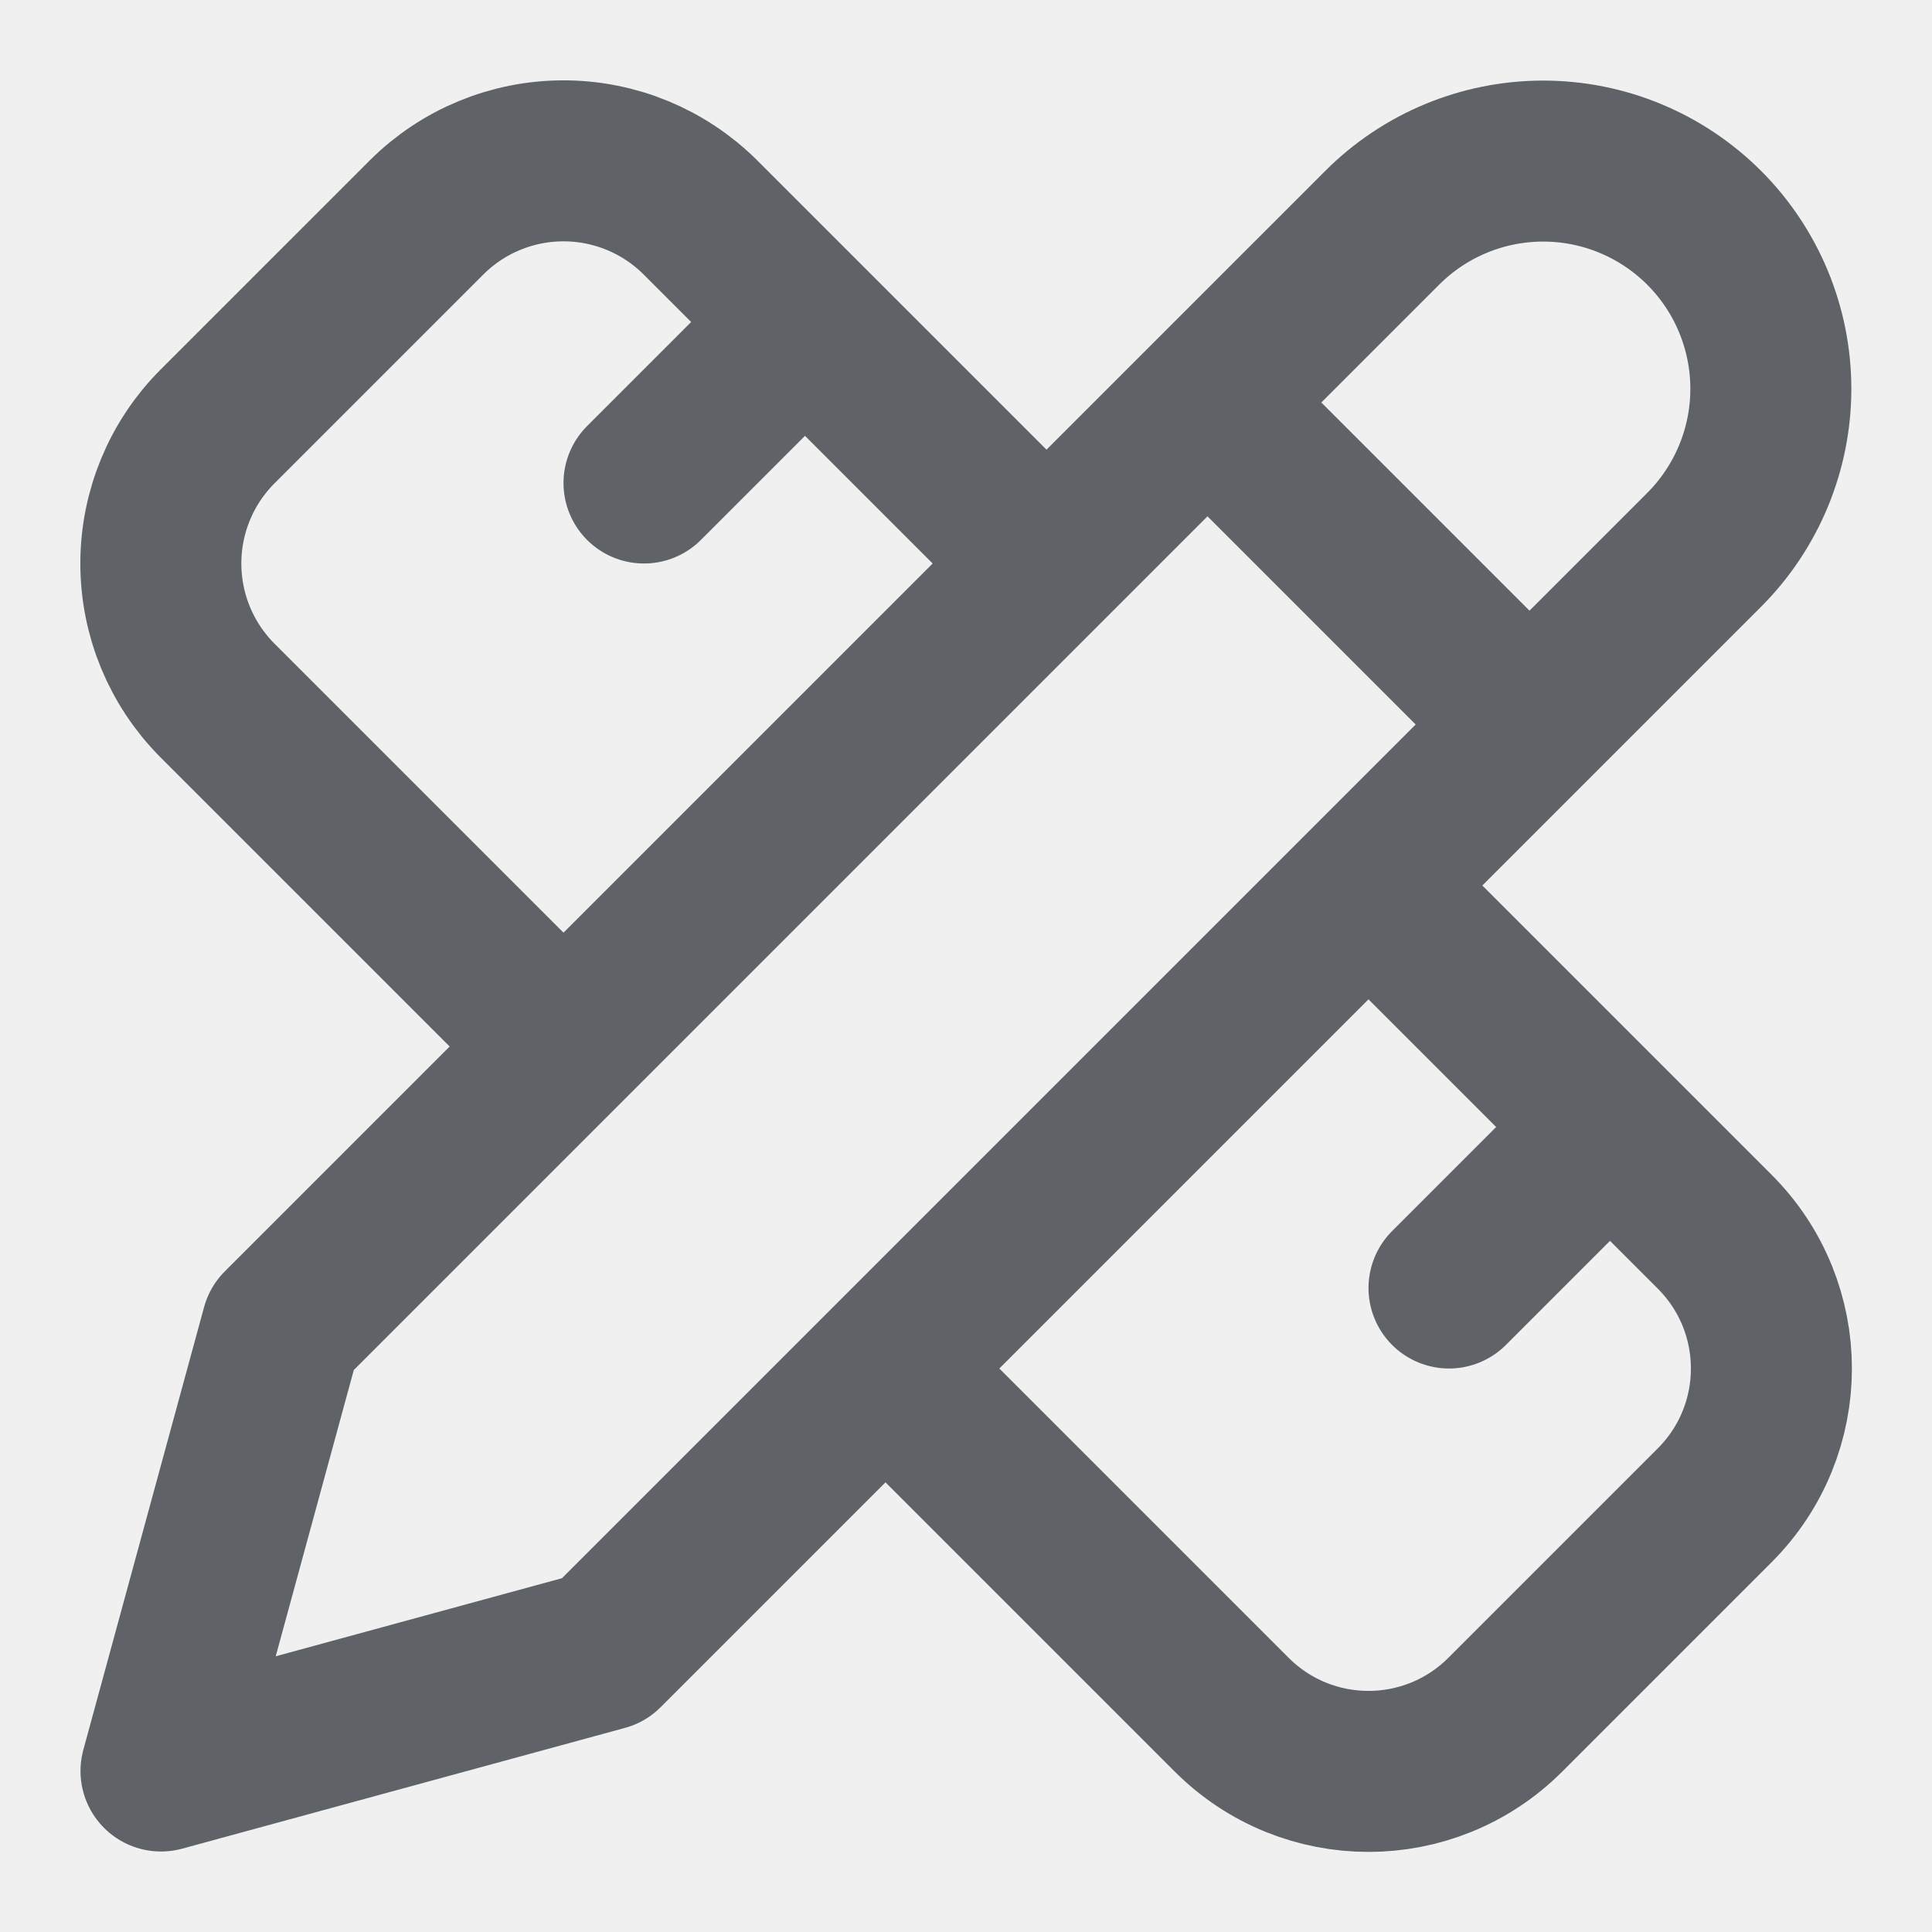
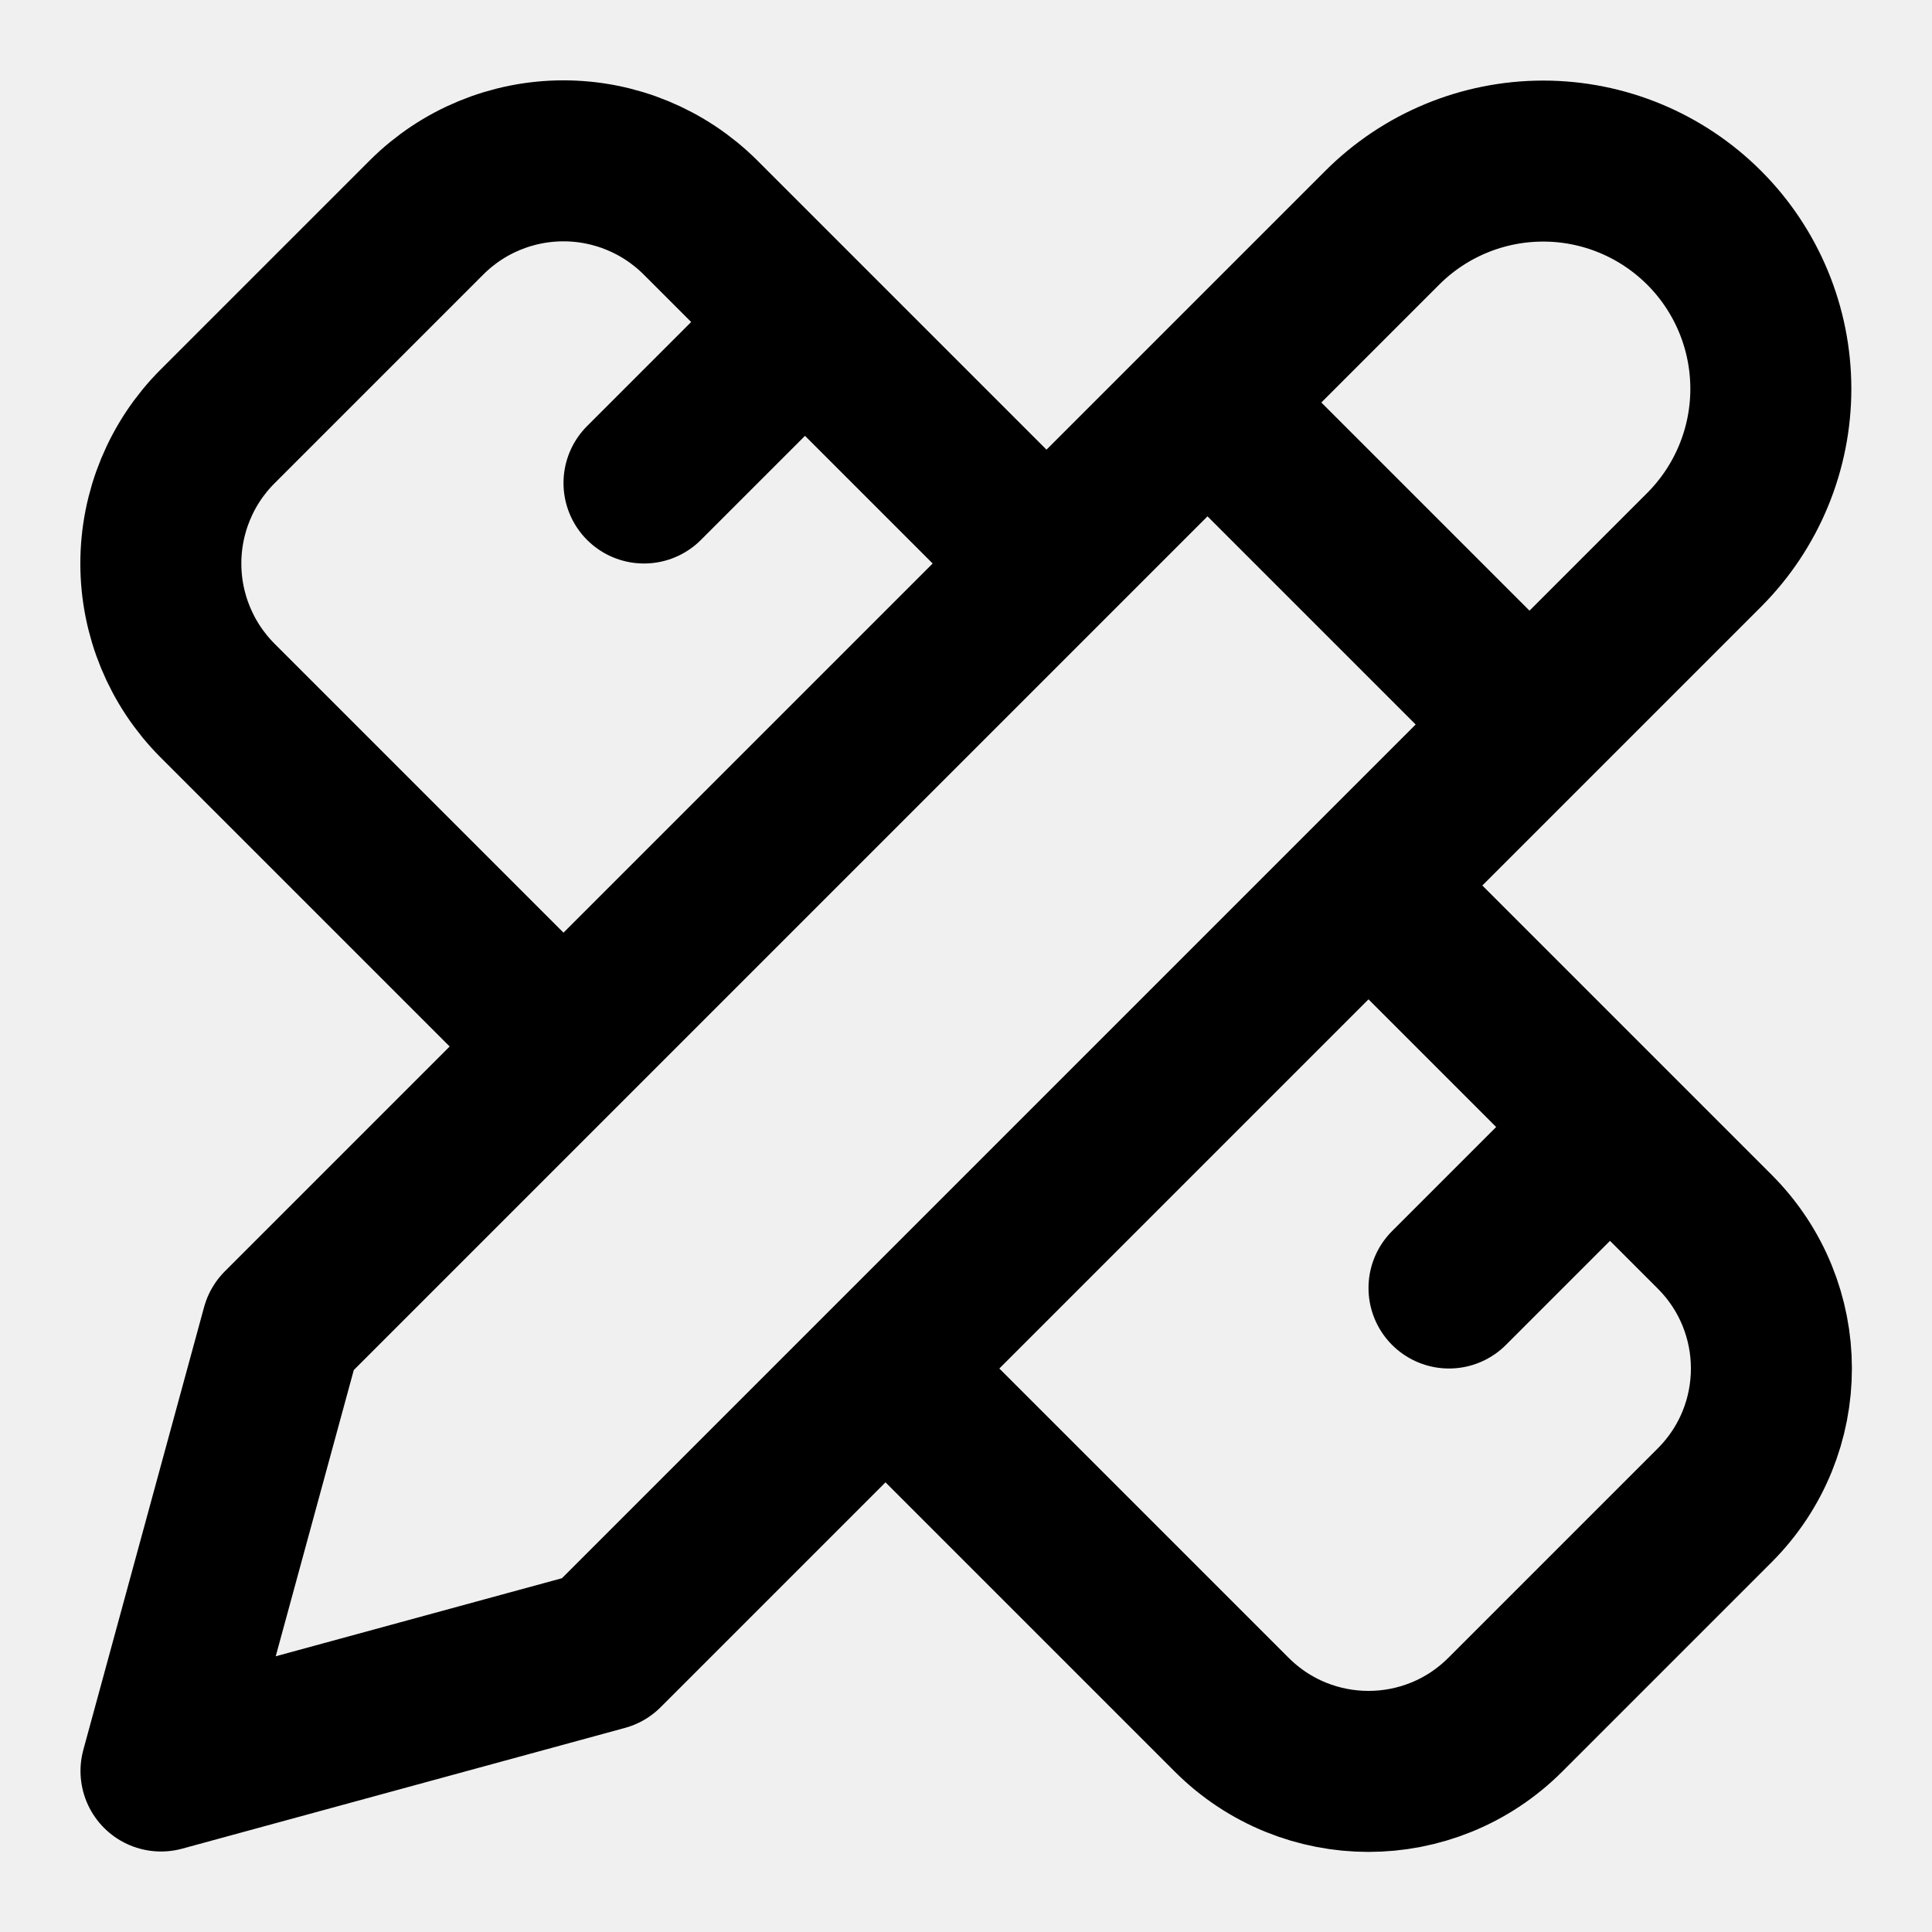
<svg xmlns="http://www.w3.org/2000/svg" width="24" height="24" viewBox="0 0 24 24" fill="none">
  <g clip-path="url(#clip0_2588_3165)">
-     <path d="M15 5L19 9M13 7L8.7 2.7C8.248 2.25 7.637 1.998 7 1.998C6.363 1.998 5.751 2.25 5.3 2.7L2.7 5.3C2.25 5.751 1.998 6.363 1.998 7C1.998 7.637 2.25 8.248 2.7 8.7L7 13M8 6L10 4M18 16L20 14M17 11L21.3 15.3C22.24 16.24 22.24 17.76 21.3 18.7L18.7 21.3C17.76 22.24 16.24 22.24 15.3 21.3L11 17M2 22L7.5 20.5L21.17 6.83C21.7 6.299 21.998 5.58 21.998 4.83C21.998 4.08 21.7 3.36 21.17 2.83C20.639 2.299 19.92 2.001 19.17 2.001C18.42 2.001 17.7 2.299 17.17 2.83L3.5 16.5L2 22Z" style="stroke:#5F6367; stroke-width:2; stroke-linecap:round; stroke-linejoin:round" />
+     <path d="M15 5L19 9M13 7L8.7 2.7C8.248 2.25 7.637 1.998 7 1.998C6.363 1.998 5.751 2.25 5.3 2.7L2.7 5.3C2.25 5.751 1.998 6.363 1.998 7C1.998 7.637 2.25 8.248 2.7 8.7L7 13M8 6L10 4M18 16L20 14M17 11L21.3 15.3C22.24 16.24 22.24 17.76 21.3 18.7L18.7 21.3C17.76 22.24 16.24 22.24 15.3 21.3L11 17M2 22L7.5 20.5L21.17 6.83C21.7 6.299 21.998 5.58 21.998 4.83C21.998 4.08 21.7 3.36 21.17 2.83C20.639 2.299 19.92 2.001 19.17 2.001C18.42 2.001 17.7 2.299 17.17 2.83L3.5 16.5L2 22Z" style="stroke:currentColor; stroke-width:2; stroke-linecap:round; stroke-linejoin:round" />
  </g>
  <defs>
    <clipPath id="clip0_2588_3165">
      <rect width="24" height="24" fill="white" />
    </clipPath>
  </defs>
</svg>
